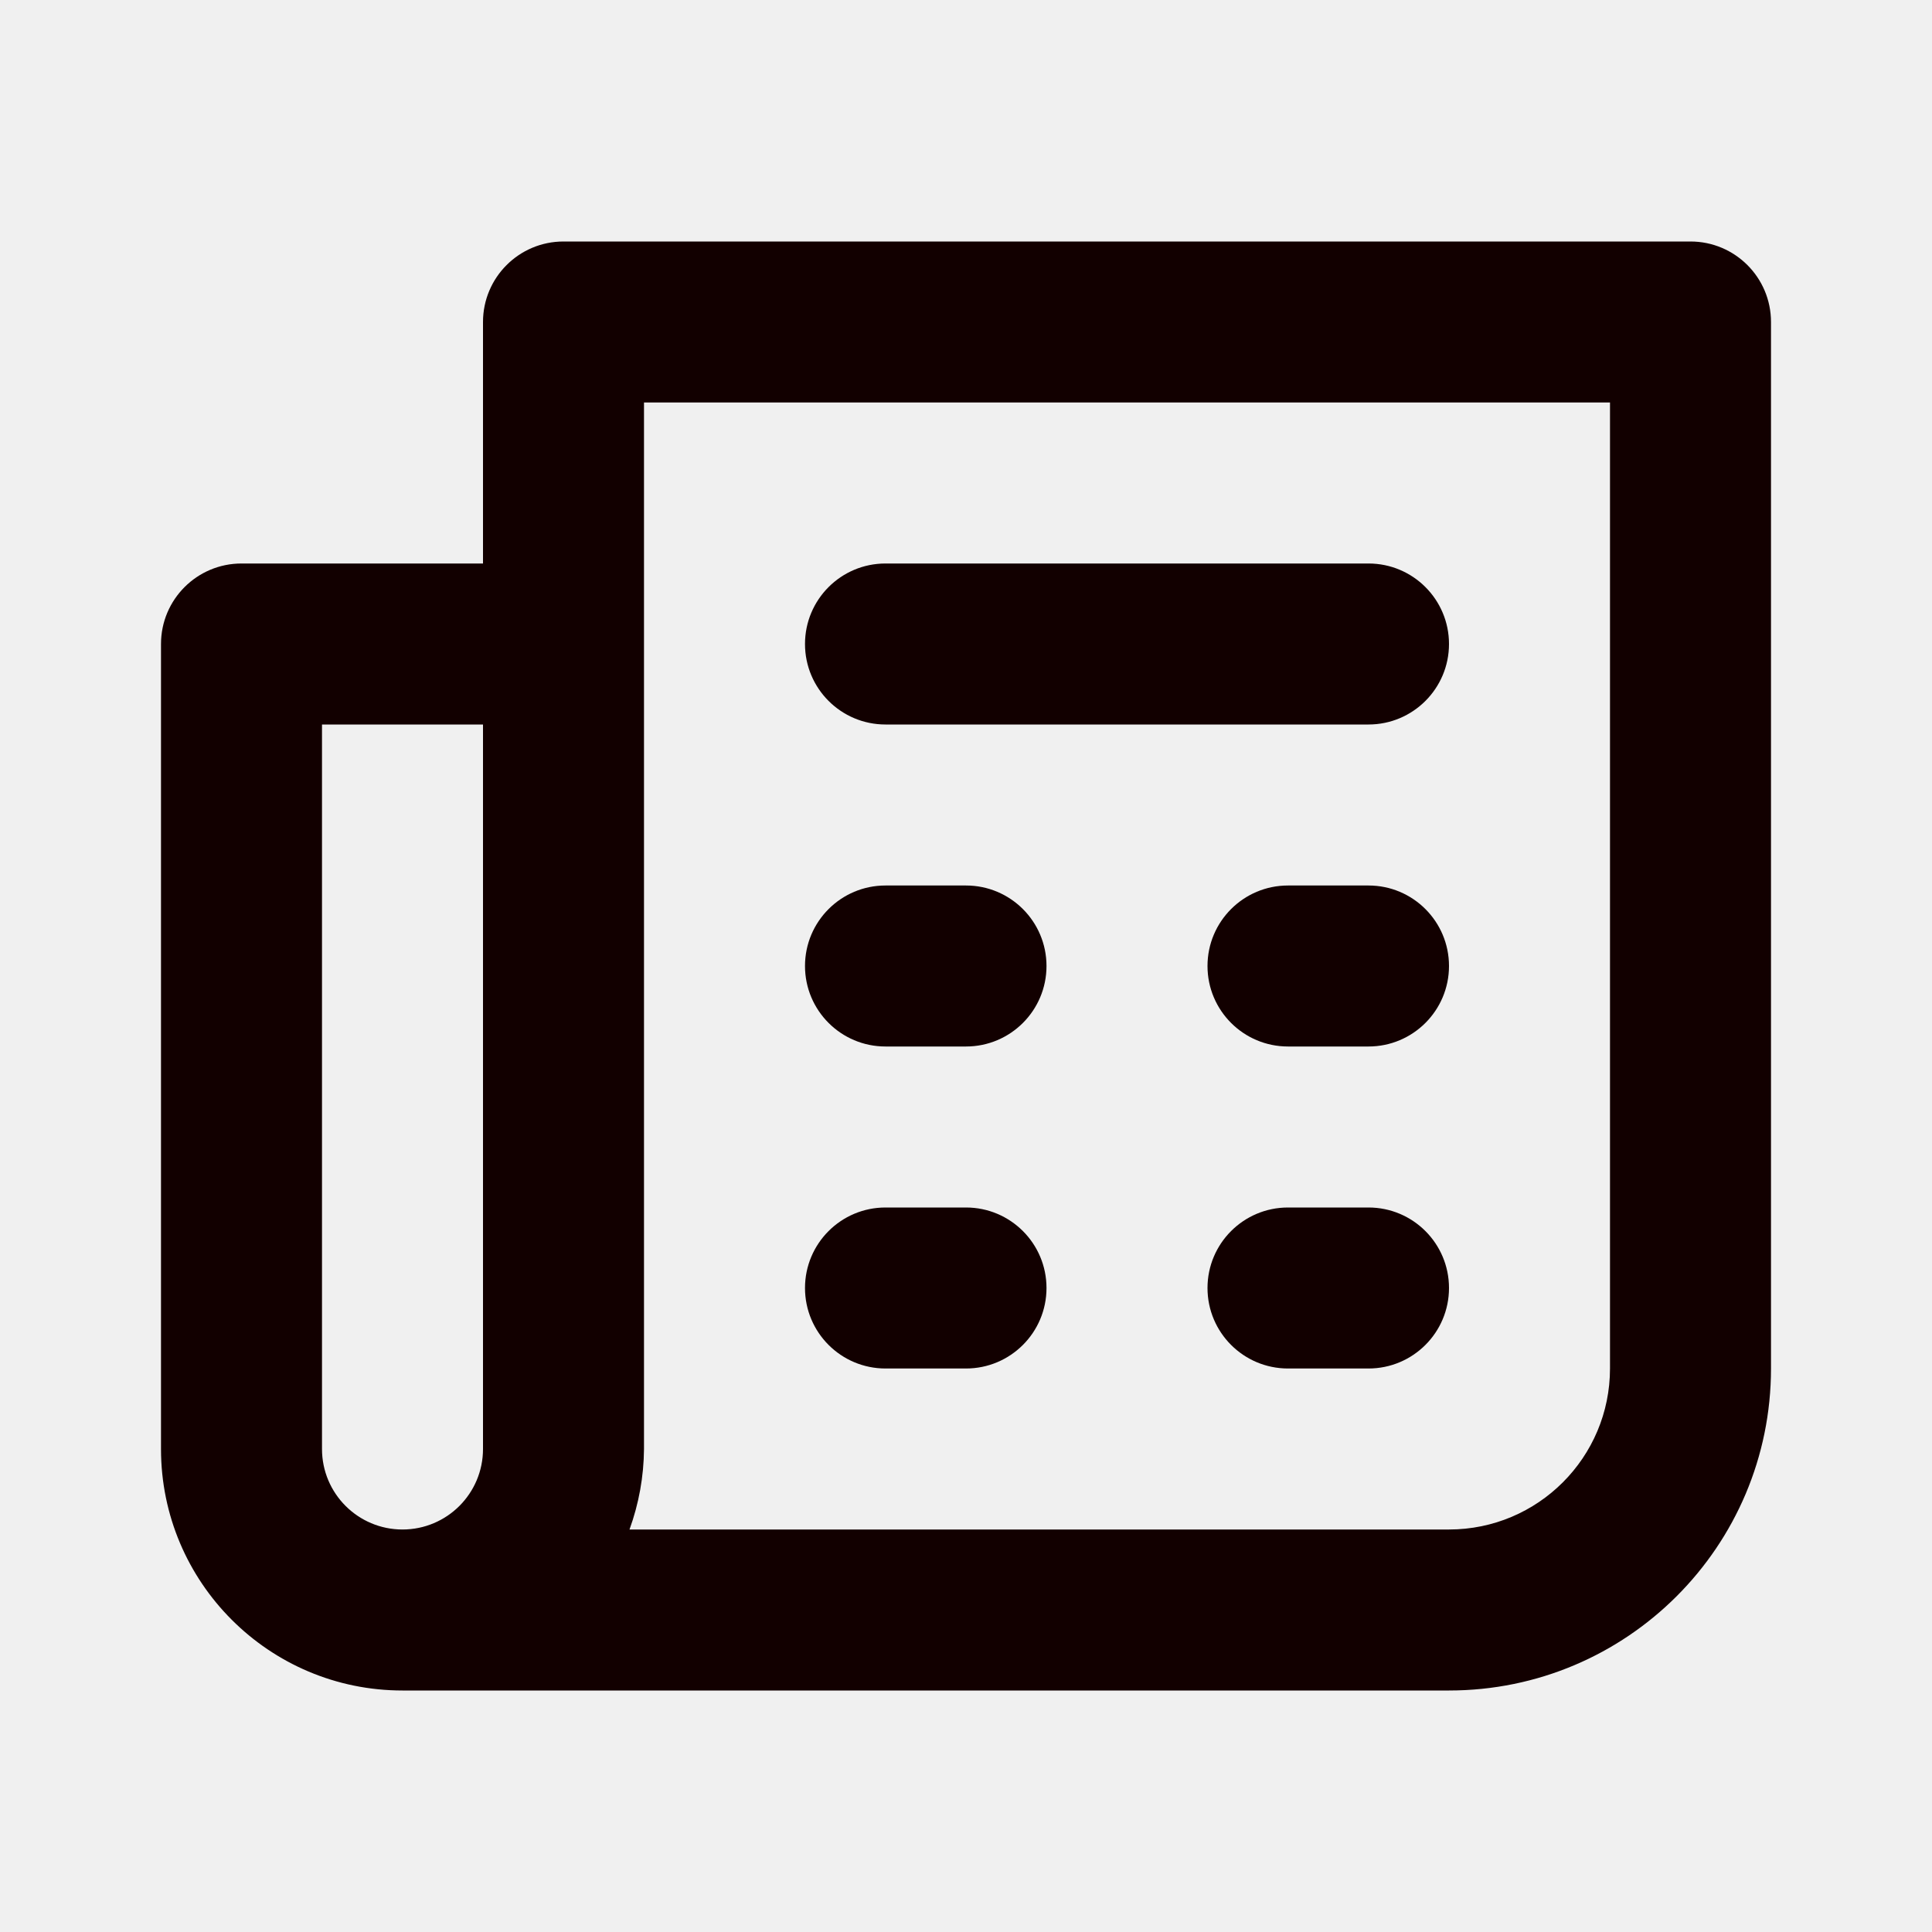
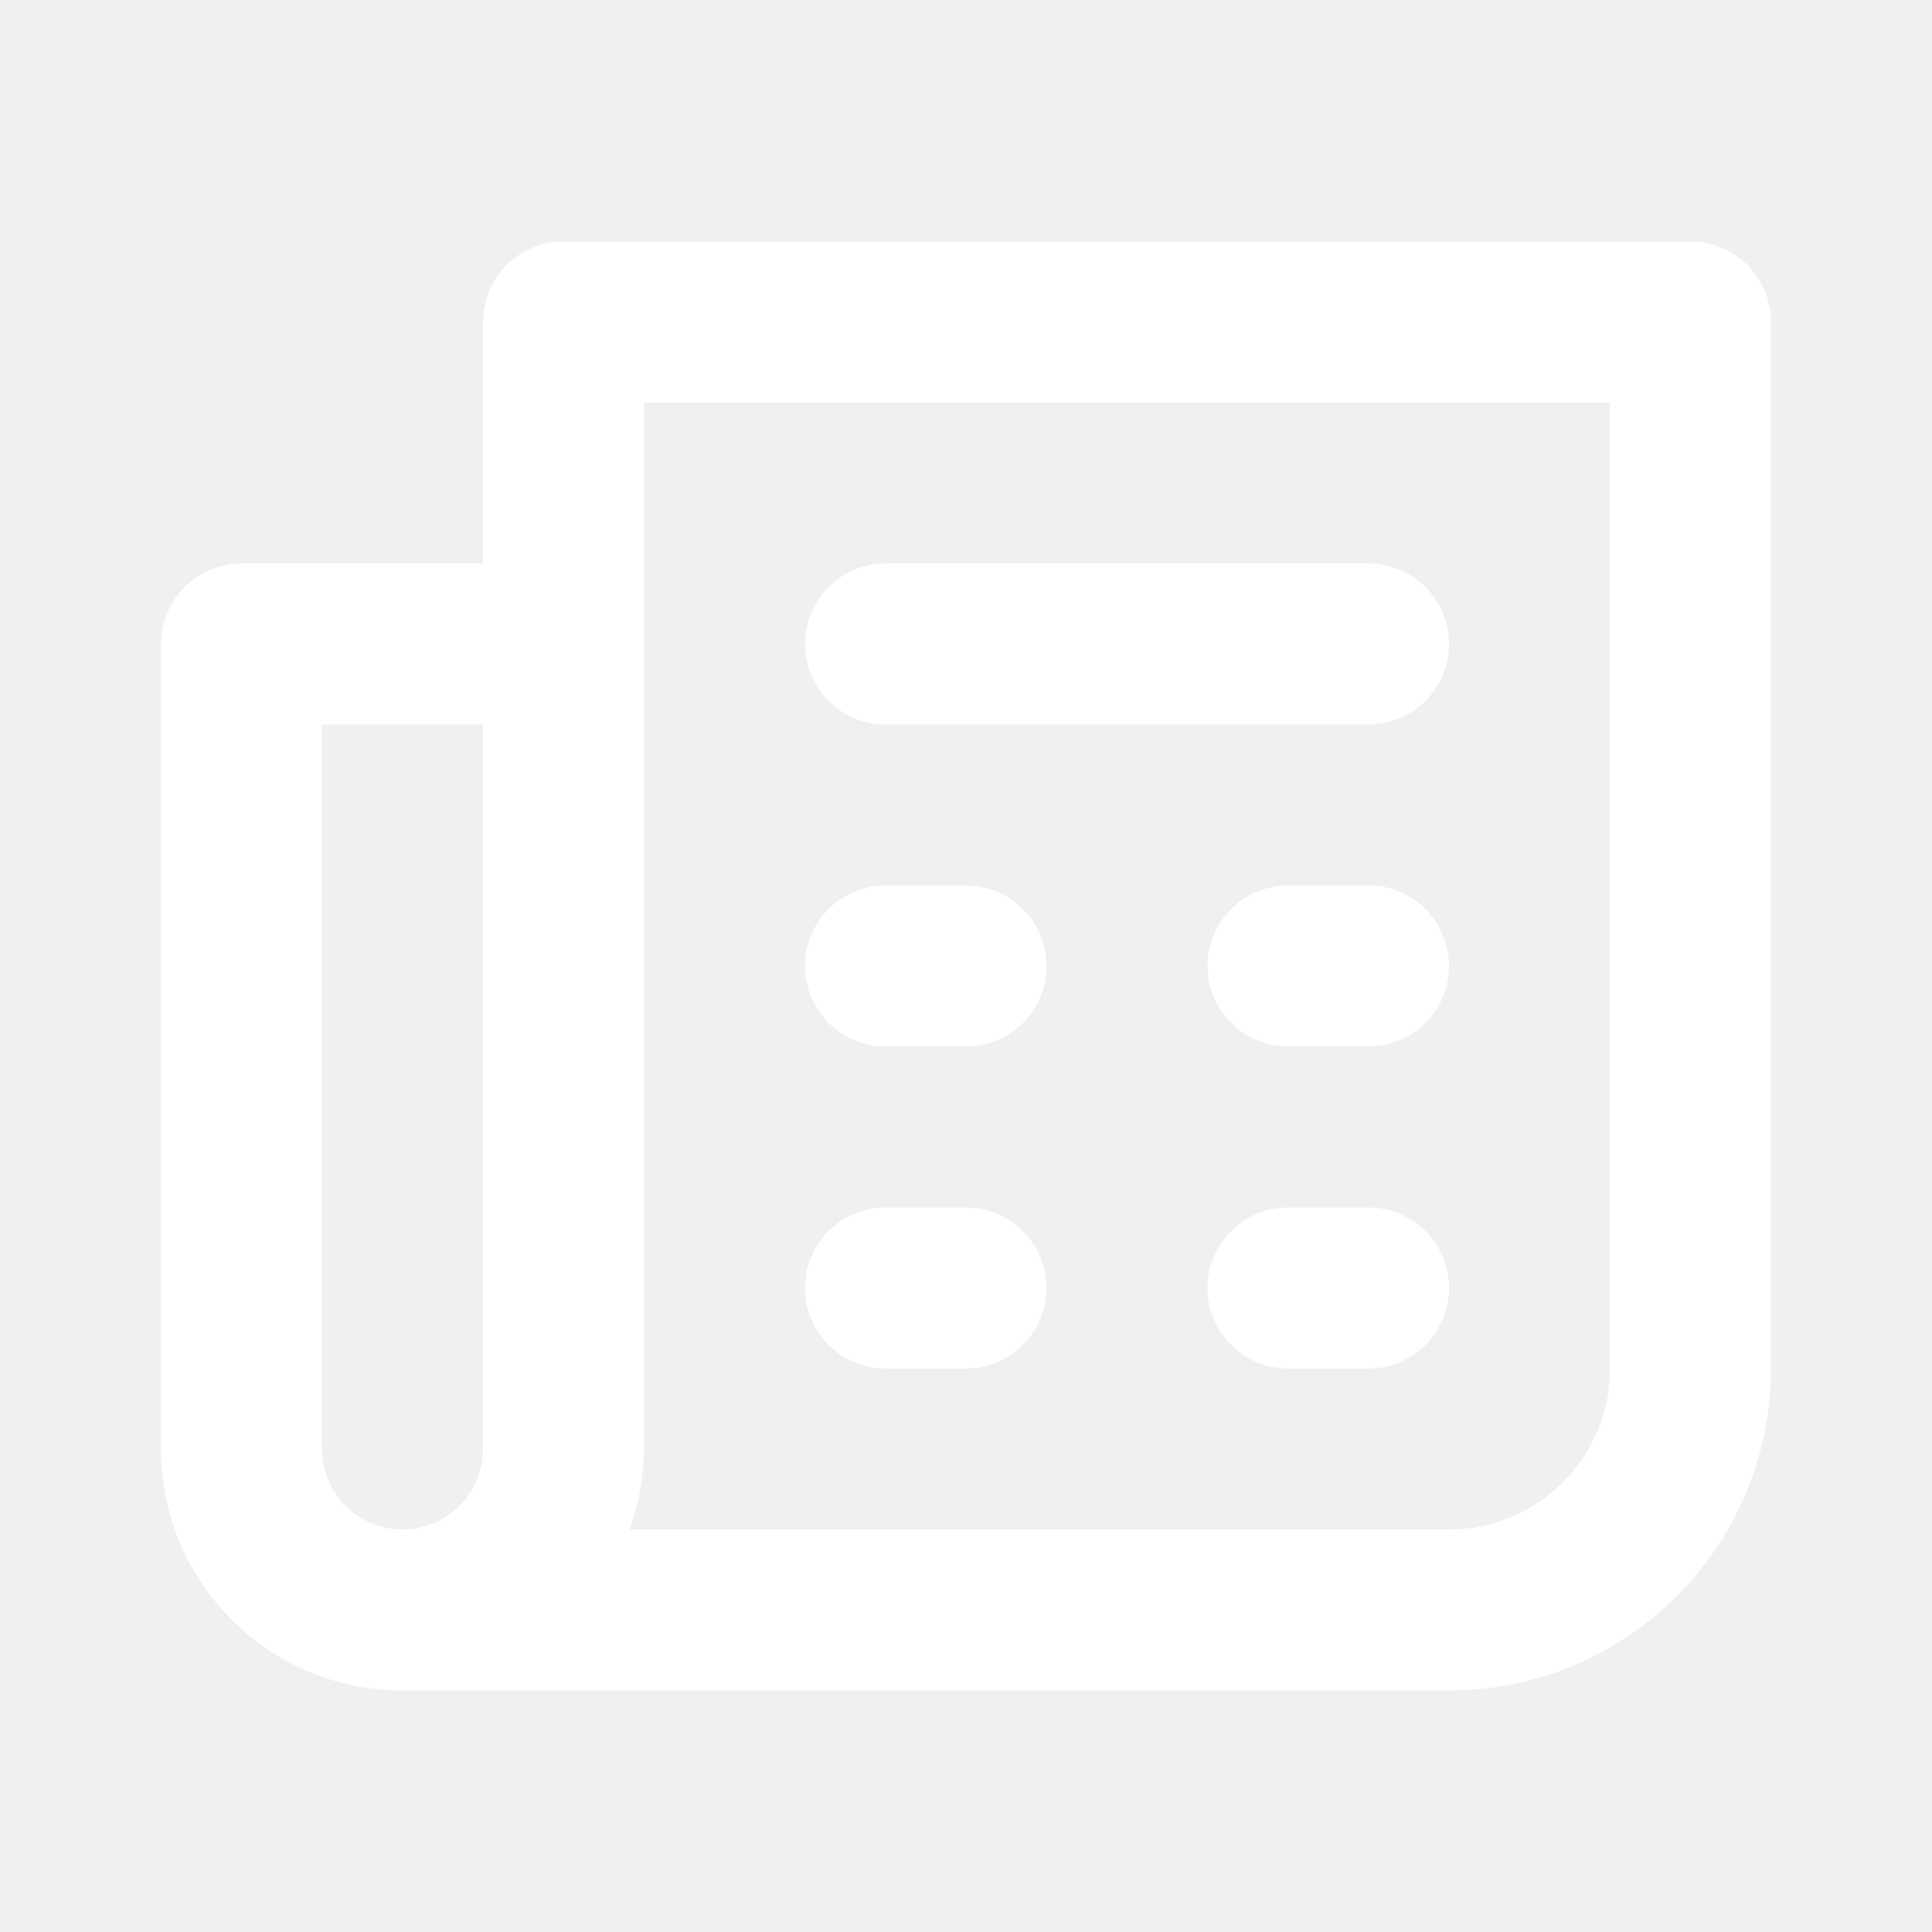
- <svg xmlns="http://www.w3.org/2000/svg" viewBox="0 0 24 24" id="newspaper">
-   <path fill="#120000" d="M17,11H16a1,1,0,0,0,0,2h1a1,1,0,0,0,0-2Zm0,4H16a1,1,0,0,0,0,2h1a1,1,0,0,0,0-2ZM11,9h6a1,1,0,0,0,0-2H11a1,1,0,0,0,0,2ZM21,3H7A1,1,0,0,0,6,4V7H3A1,1,0,0,0,2,8V18a3,3,0,0,0,3,3H18a4,4,0,0,0,4-4V4A1,1,0,0,0,21,3ZM6,18a1,1,0,0,1-2,0V9H6Zm14-1a2,2,0,0,1-2,2H7.82A3,3,0,0,0,8,18V5H20Zm-9-4h1a1,1,0,0,0,0-2H11a1,1,0,0,0,0,2Zm0,4h1a1,1,0,0,0,0-2H11a1,1,0,0,0,0,2Z" />
+ <svg xmlns="http://www.w3.org/2000/svg" viewBox="0 0 24 24" id="newspaper" overflow="hidden">
+   <path d="M17 11 16 11C15.448 11 15 11.448 15 12 15 12.552 15.448 13 16 13L17 13C17.552 13 18 12.552 18 12 18 11.448 17.552 11 17 11ZM17 15 16 15C15.448 15 15 15.448 15 16 15 16.552 15.448 17 16 17L17 17C17.552 17 18 16.552 18 16 18 15.448 17.552 15 17 15ZM11 9 17 9C17.552 9 18 8.552 18 8 18 7.448 17.552 7 17 7L11 7C10.448 7 10 7.448 10 8 10 8.552 10.448 9 11 9ZM21 3 7 3C6.448 3 6 3.448 6 4L6 7 3 7C2.448 7 2 7.448 2 8L2 18C2 19.657 3.343 21 5 21L18 21C20.209 21 22 19.209 22 17L22 4C22 3.448 21.552 3 21 3ZM6 18C6 18.552 5.552 19 5 19 4.448 19 4 18.552 4 18L4 9 6 9ZM20 17C20 18.105 19.105 19 18 19L7.82 19C7.936 18.679 7.997 18.341 8 18L8 5 20 5ZM11 13 12 13C12.552 13 13 12.552 13 12 13 11.448 12.552 11 12 11L11 11C10.448 11 10 11.448 10 12 10 12.552 10.448 13 11 13ZM11 17 12 17C12.552 17 13 16.552 13 16 13 15.448 12.552 15 12 15L11 15C10.448 15 10 15.448 10 16 10 16.552 10.448 17 11 17Z" fill="#FFFFFF" />
</svg>
